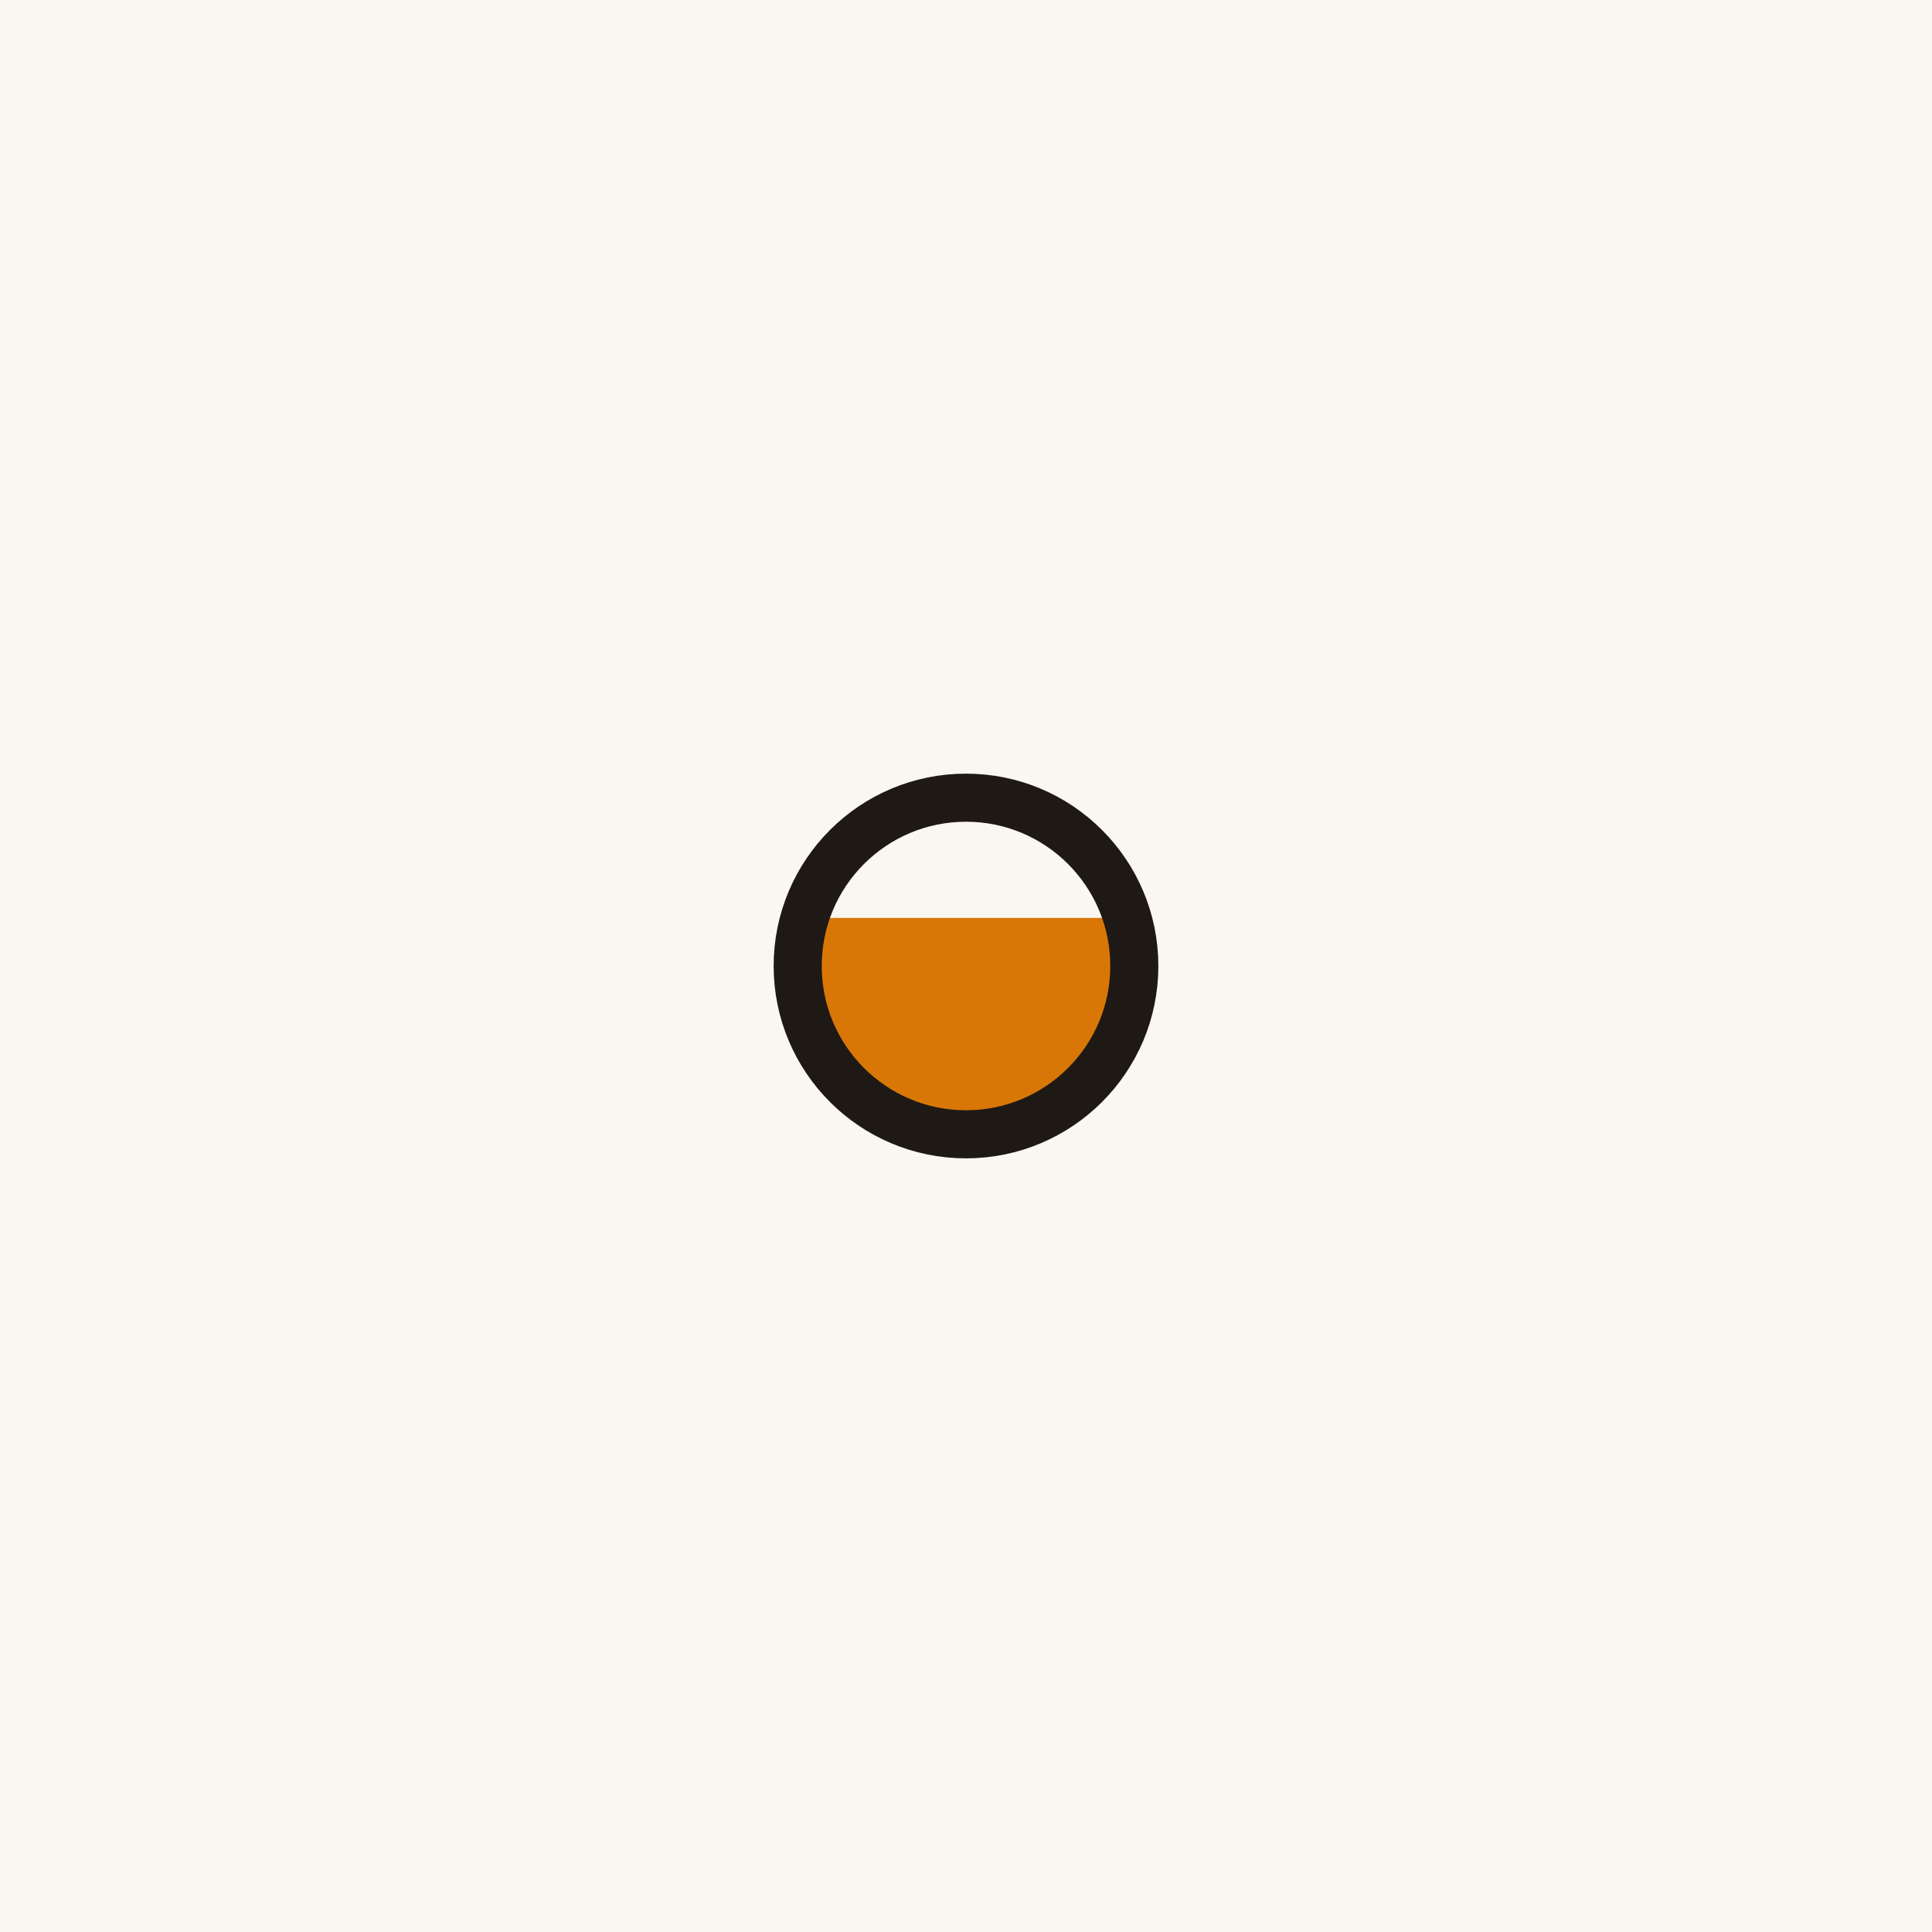
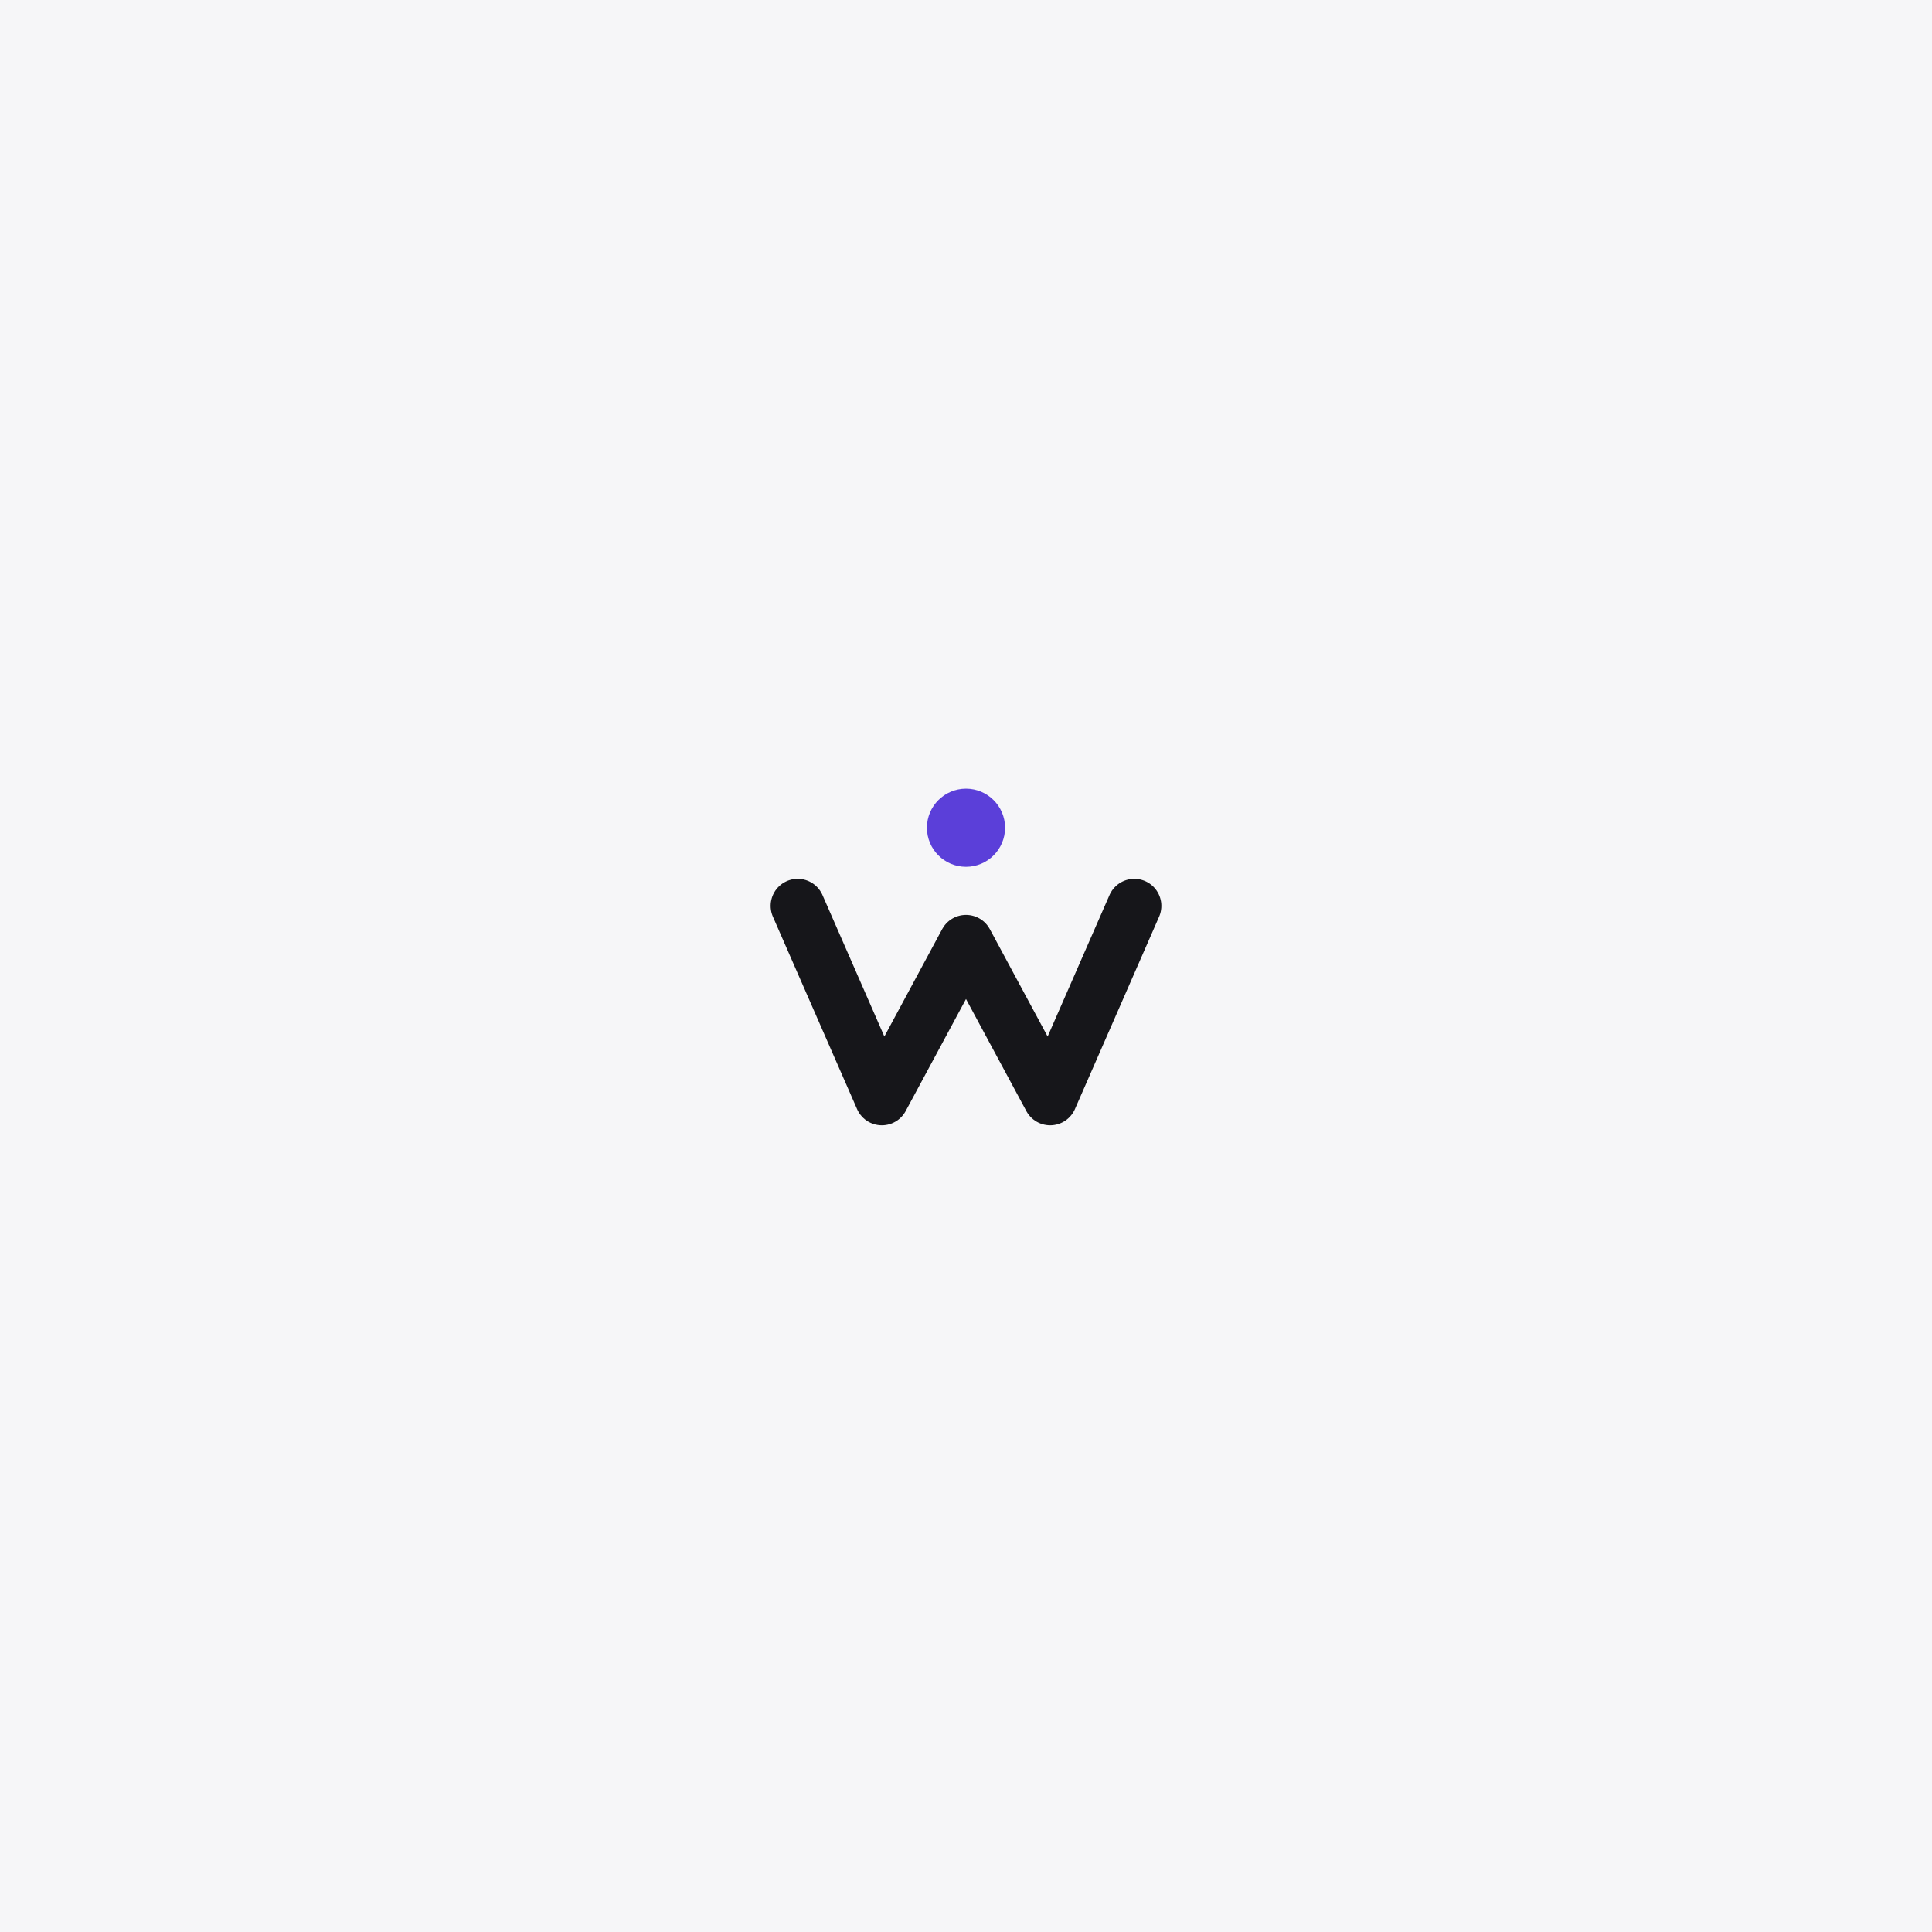
<svg xmlns="http://www.w3.org/2000/svg" width="2732" height="2732" viewBox="0 0 2732 2732">
-   <rect width="2732" height="2732" rx="0" fill="#FAF7F2" />
+   <rect width="2732" height="2732" rx="0" fill="#F6F6F8" />
  <g transform="translate(941 941) scale(8.5)">
-     <defs>
-       <clipPath id="mir-fill">
-         <circle cx="50" cy="50" r="28" />
-       </clipPath>
-     </defs>
-     <rect x="0" y="42" width="100" height="58" fill="#D97706" clip-path="url(#mir-fill)" />
-     <circle cx="50" cy="50" r="28" stroke="#1E1915" stroke-width="8" fill="none" />
+     <polyline points="22,40 36,72 50,46 64,72 78,40" stroke="#16161A" stroke-width="9" stroke-linecap="round" stroke-linejoin="round" fill="none" />
+     <circle cx="50" cy="27" r="6.5" fill="#5B3FD9" />
  </g>
</svg>
